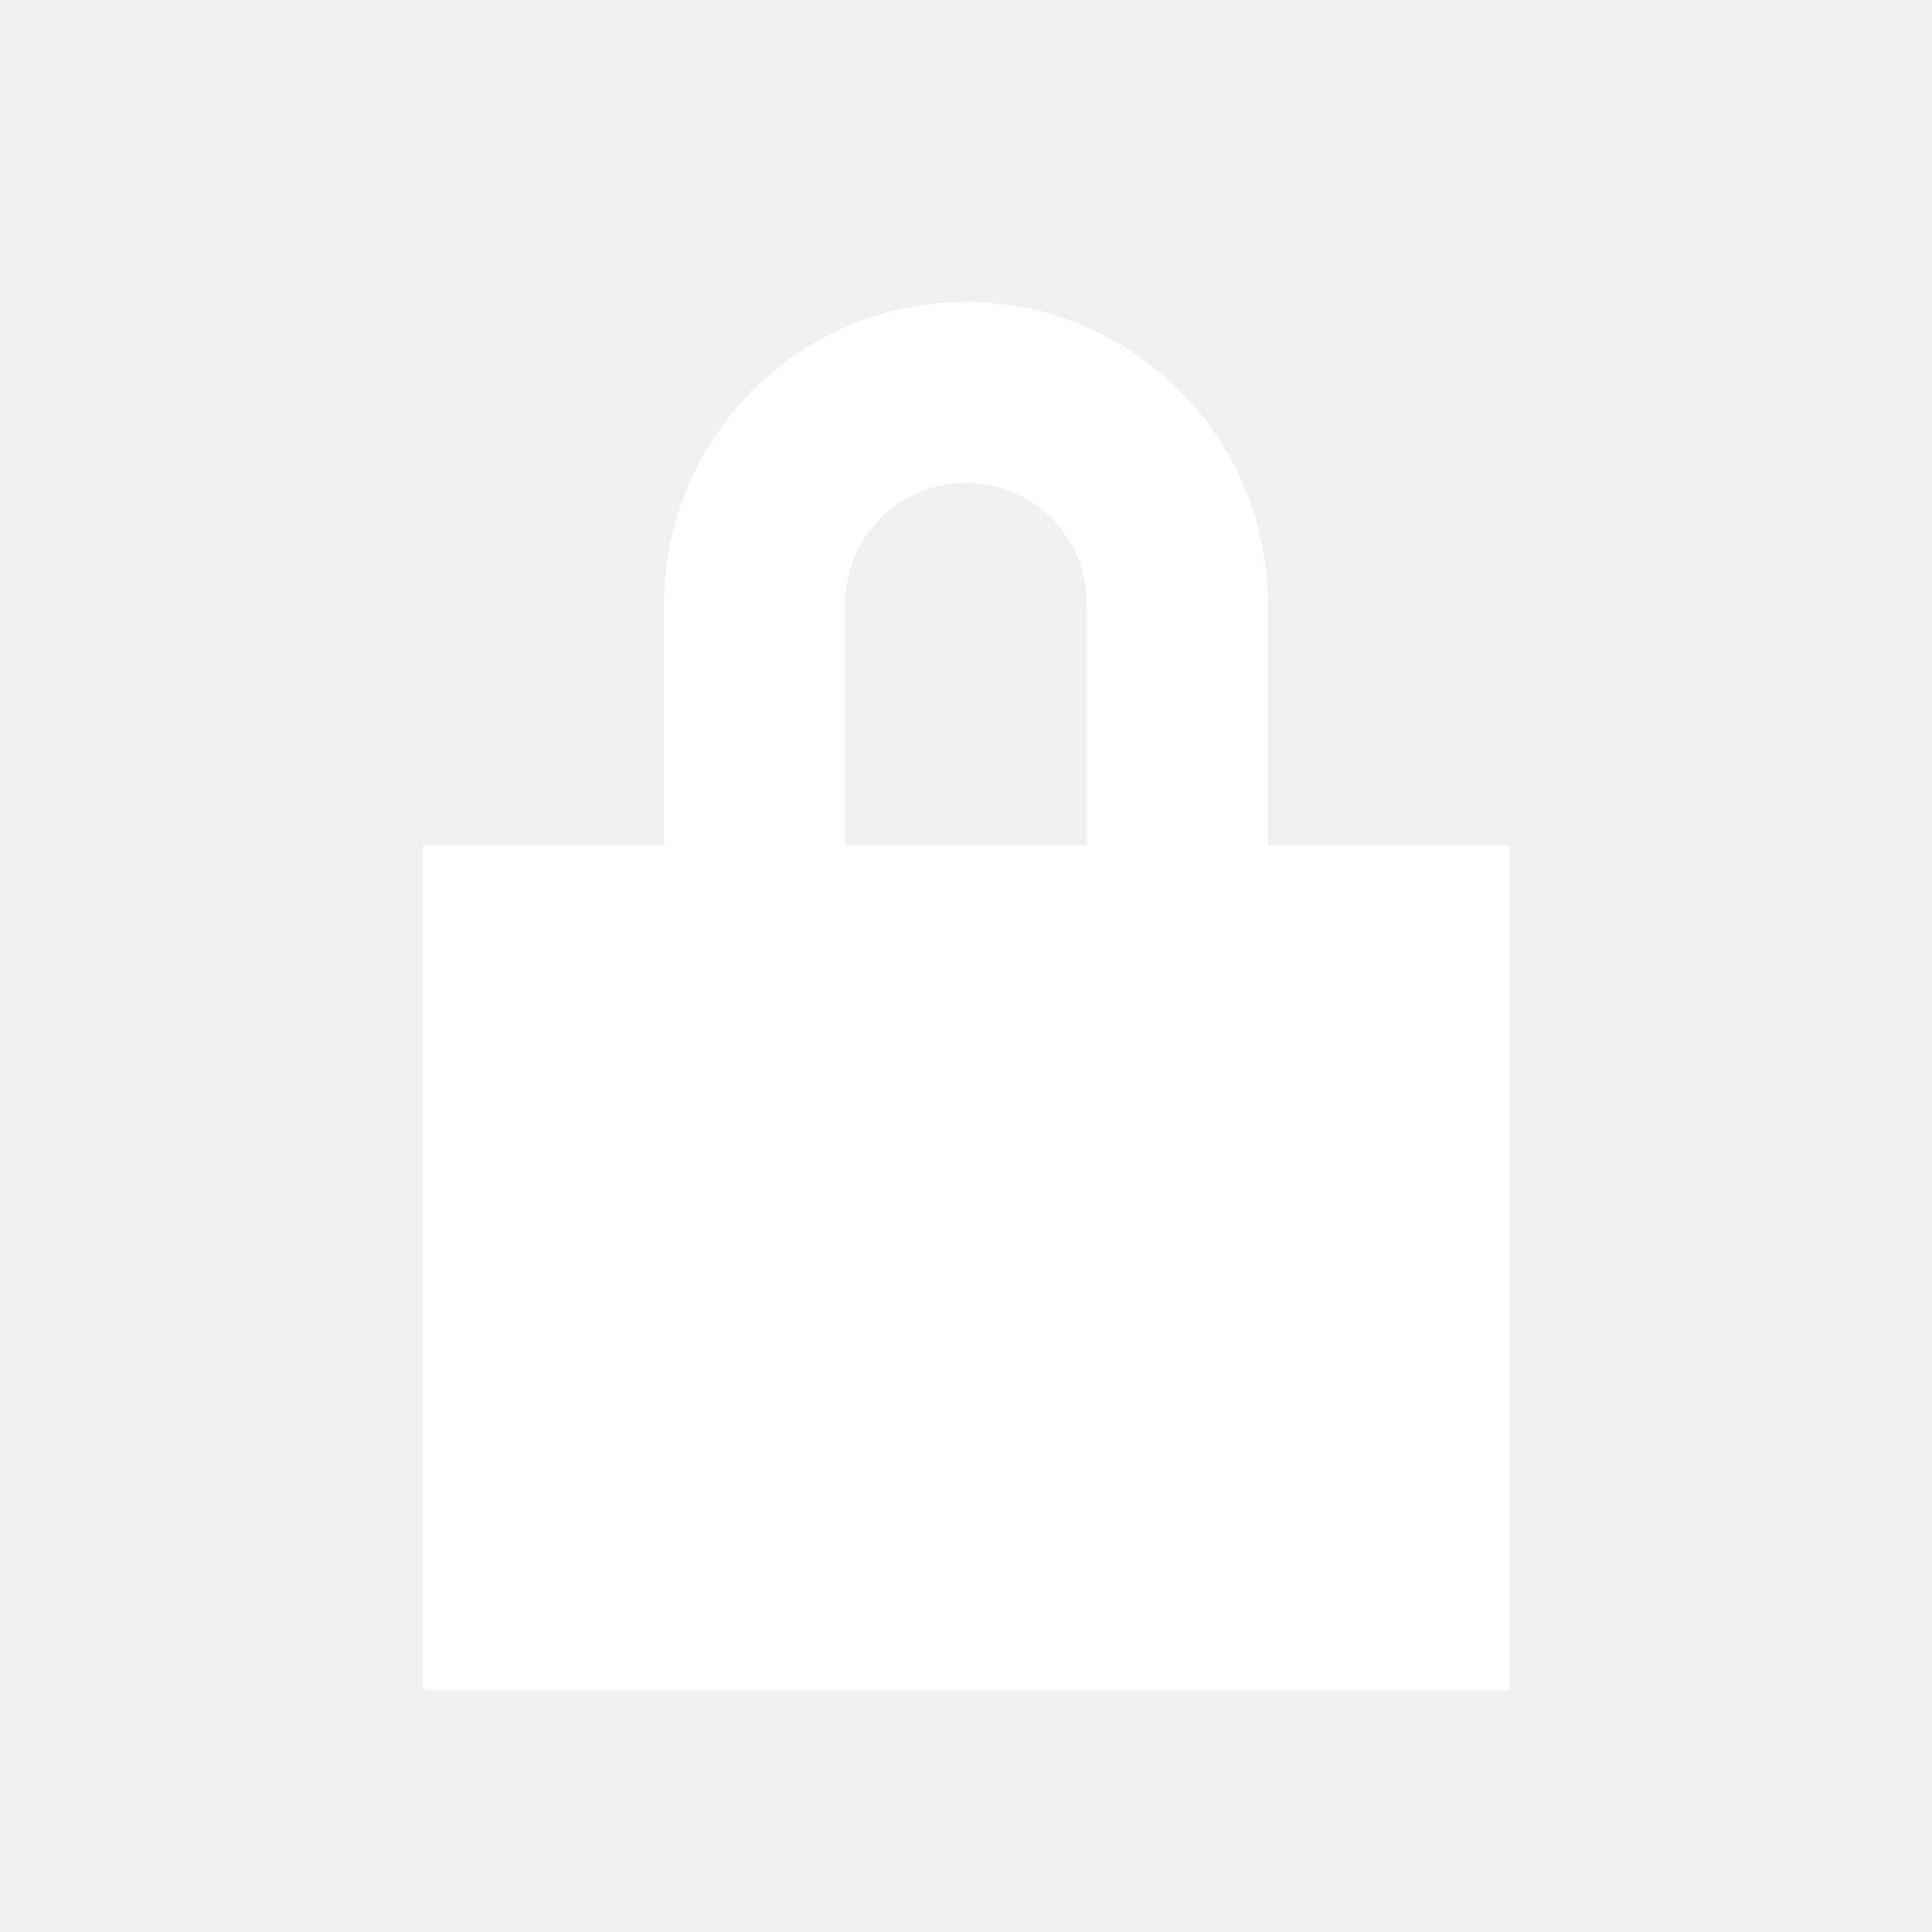
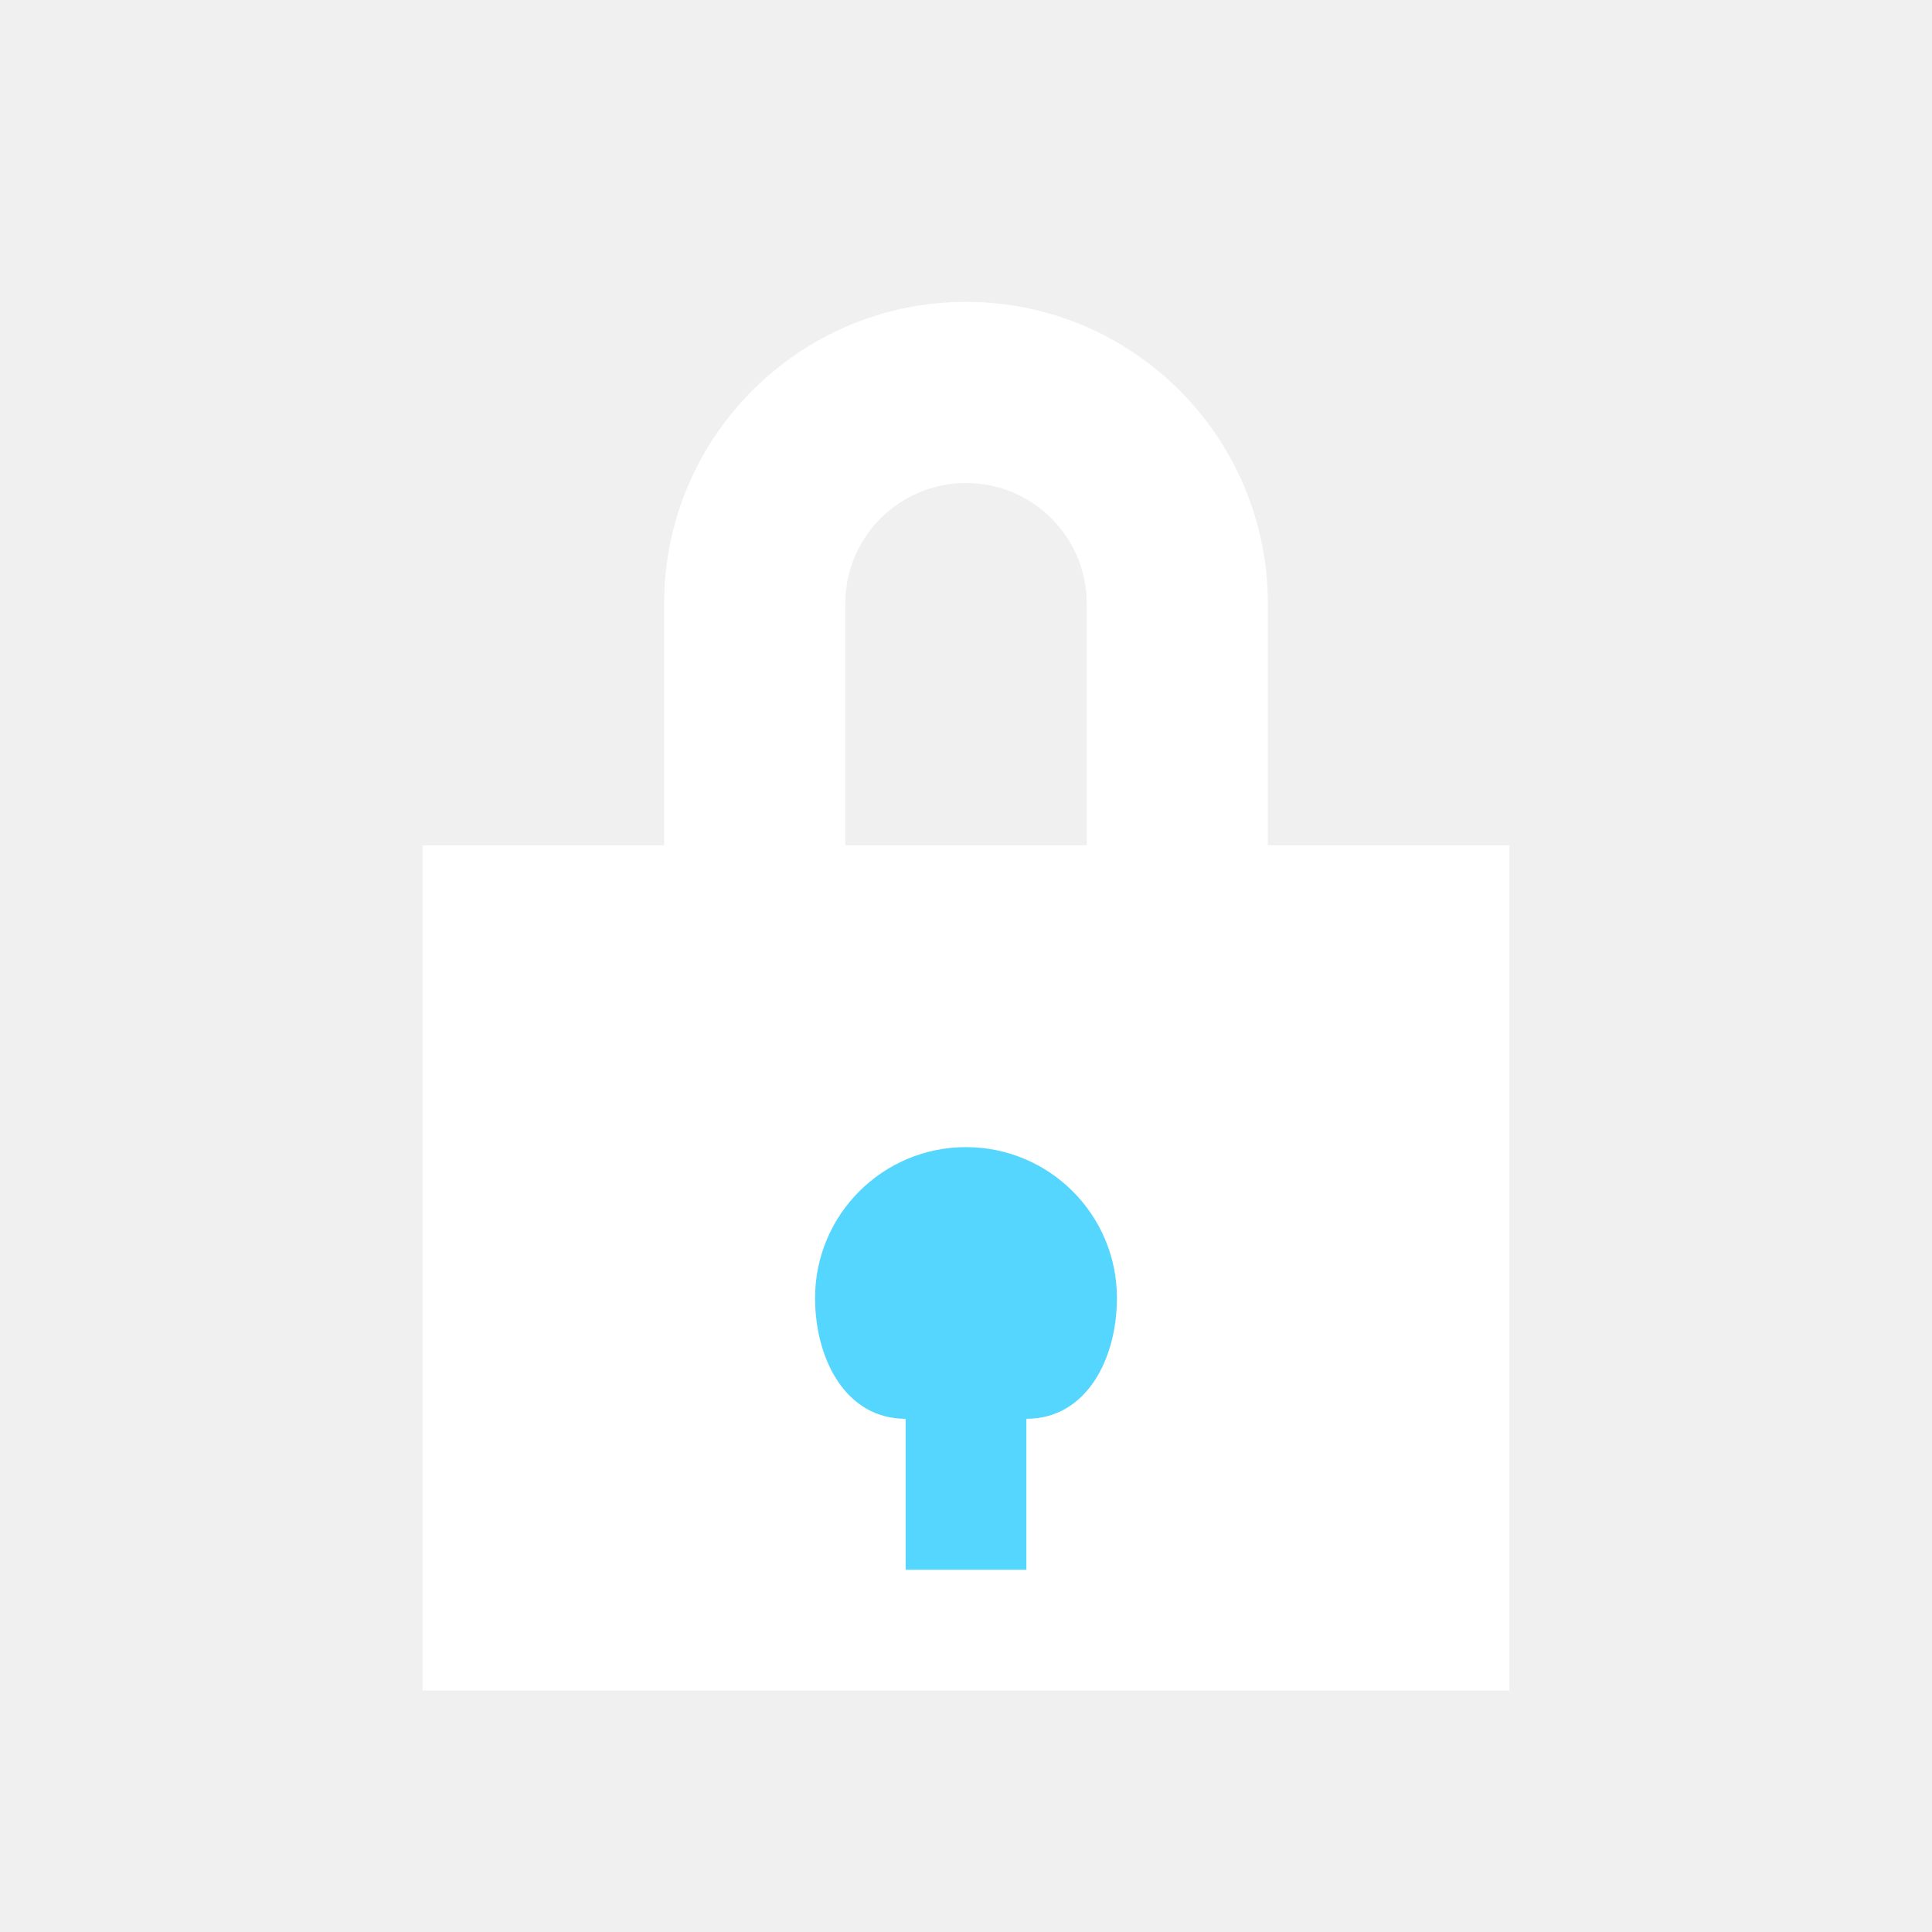
<svg xmlns="http://www.w3.org/2000/svg" viewBox="0 0 64 64">
-   <path fill="#fff" d="M14 28h36v28H14zm8 0v-8a10 10 0 0120 0v8h-6v-8a4 4 0 00-8 0v8zm10 10a5 5 0 015 5c0 2-1 4-3 4v5h-4v-5c-2 0-3-2-3-4a5 5 0 015-5" />
+   <path fill="#fff" d="M14 28h36v28H14zm8 0v-8a10 10 0 0120 0v8h-6v-8a4 4 0 00-8 0v8z" />
+   <path fill="#55d6ff" d="M32 38a5 5 0 015 5c0 2-1 4-3 4v5h-4v-5c-2 0-3-2-3-4a5 5 0 015-5z" />
</svg>
